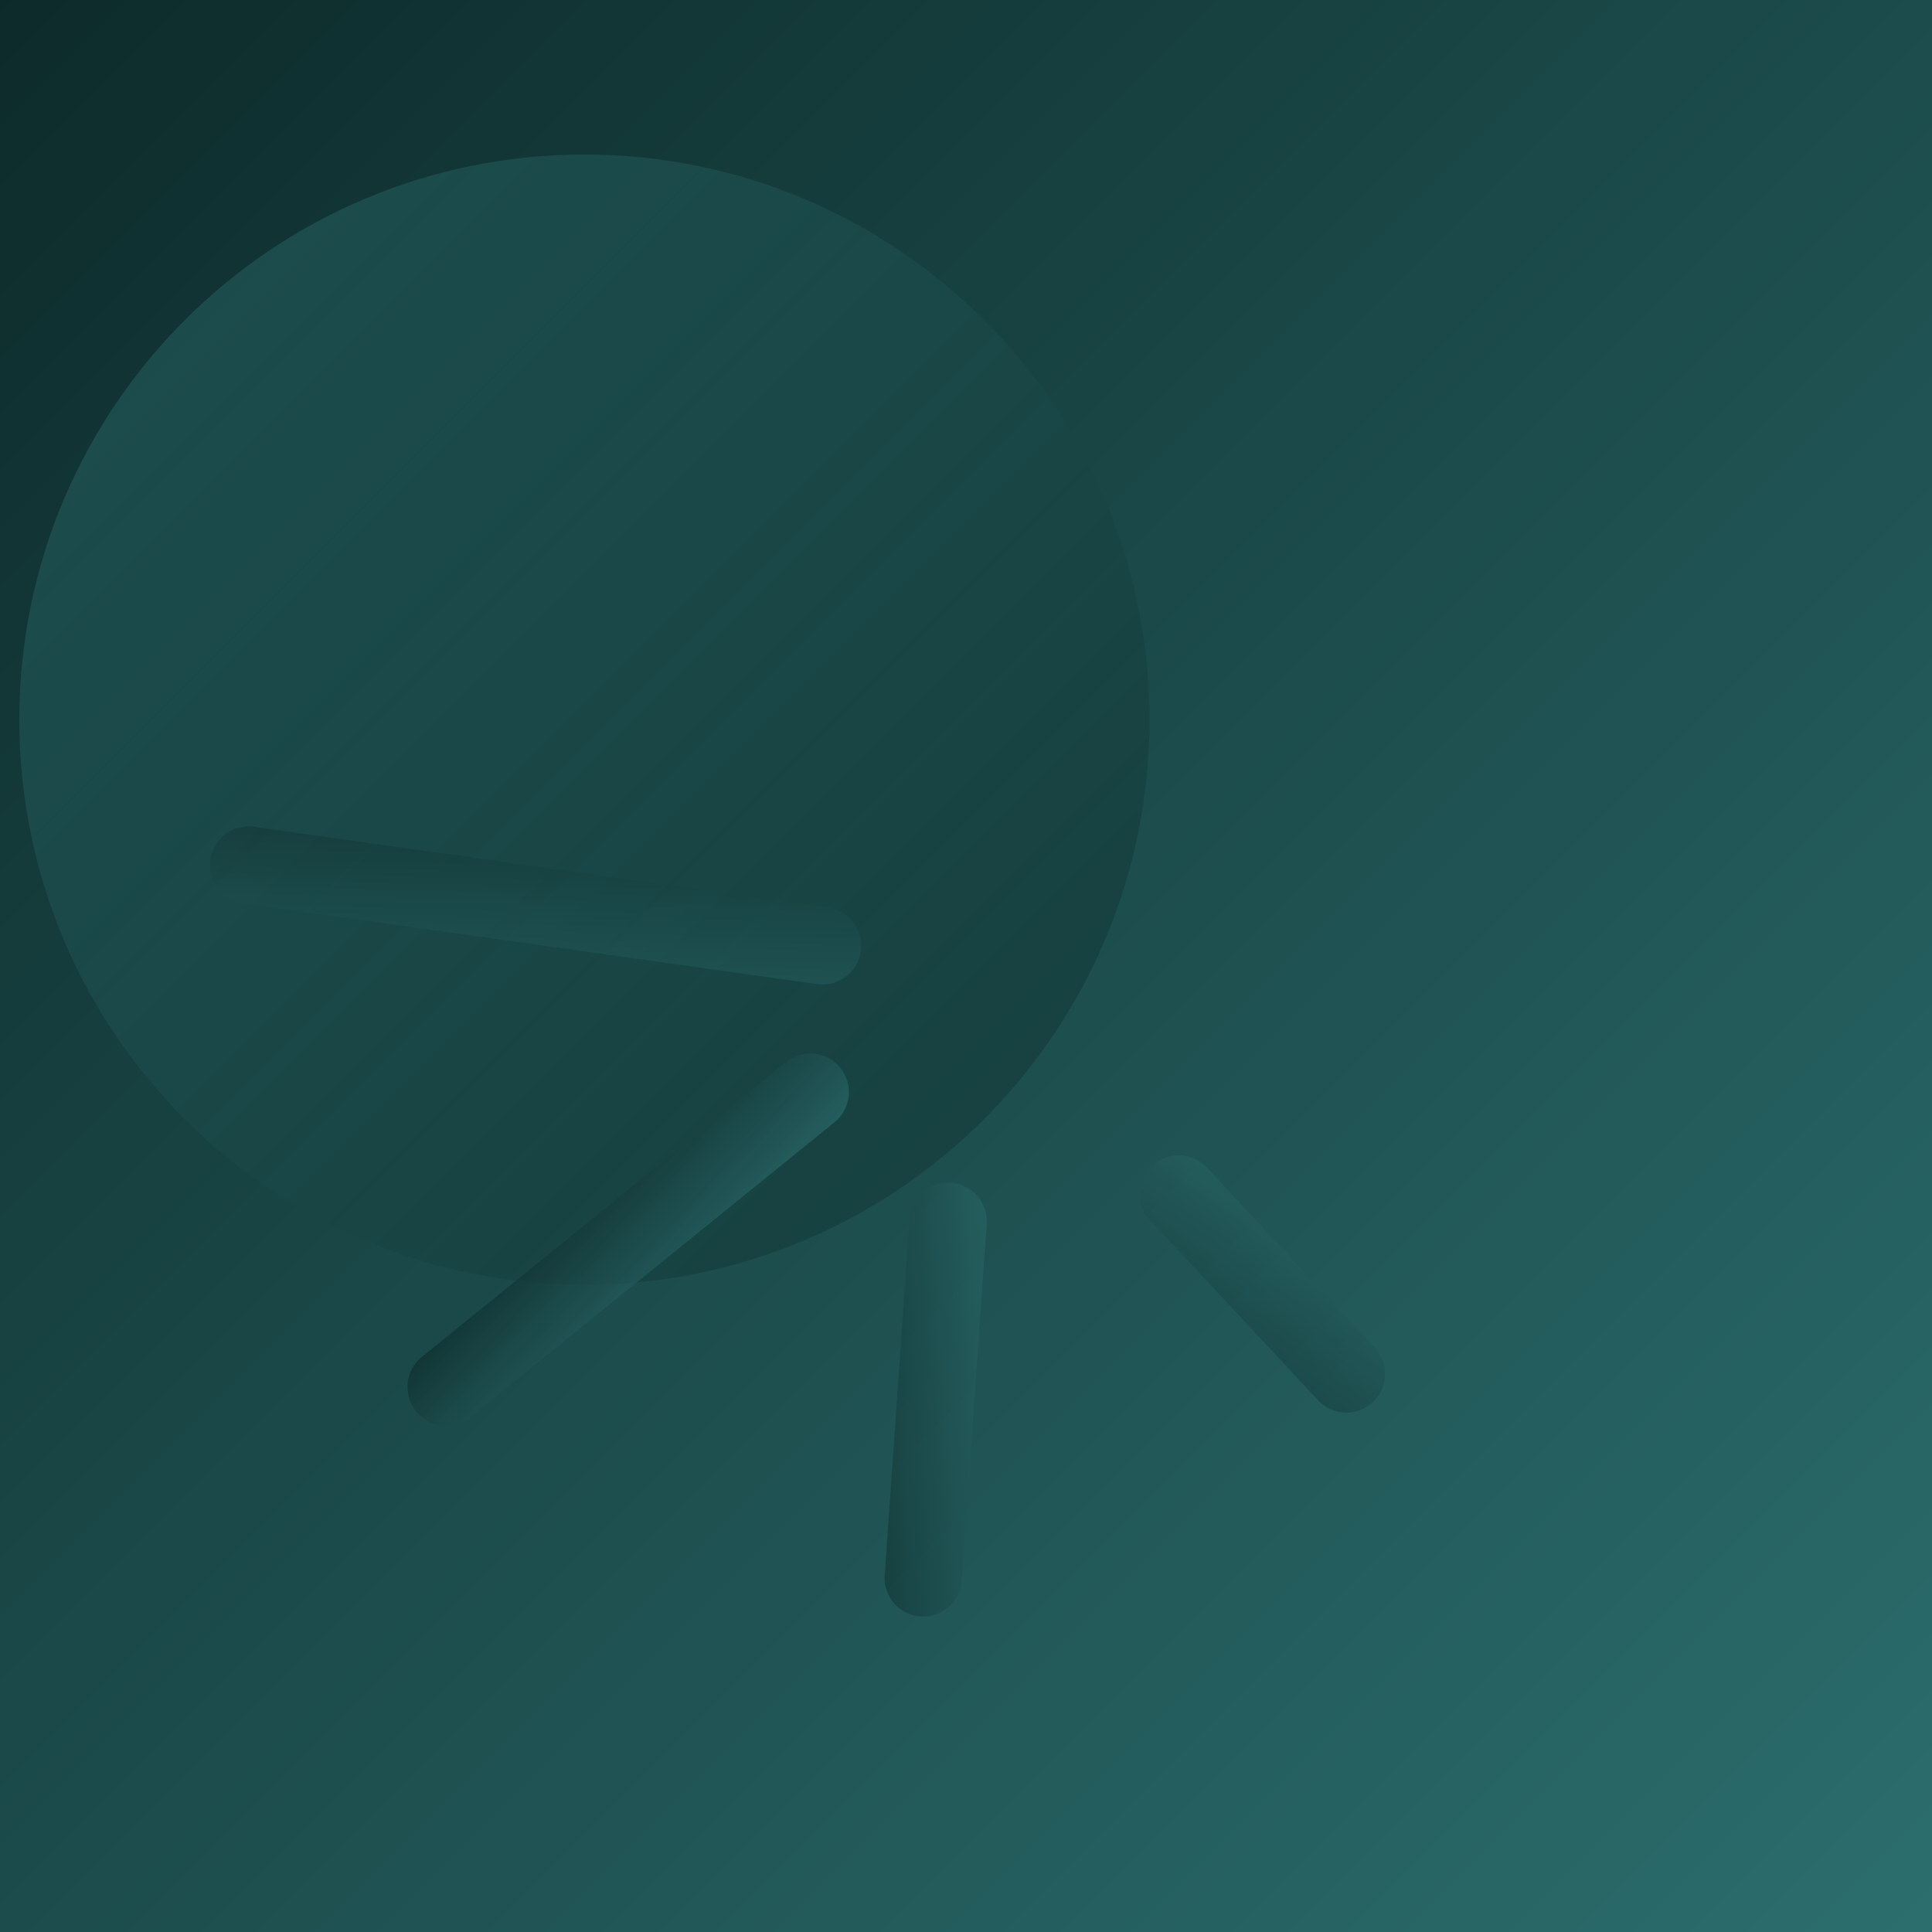
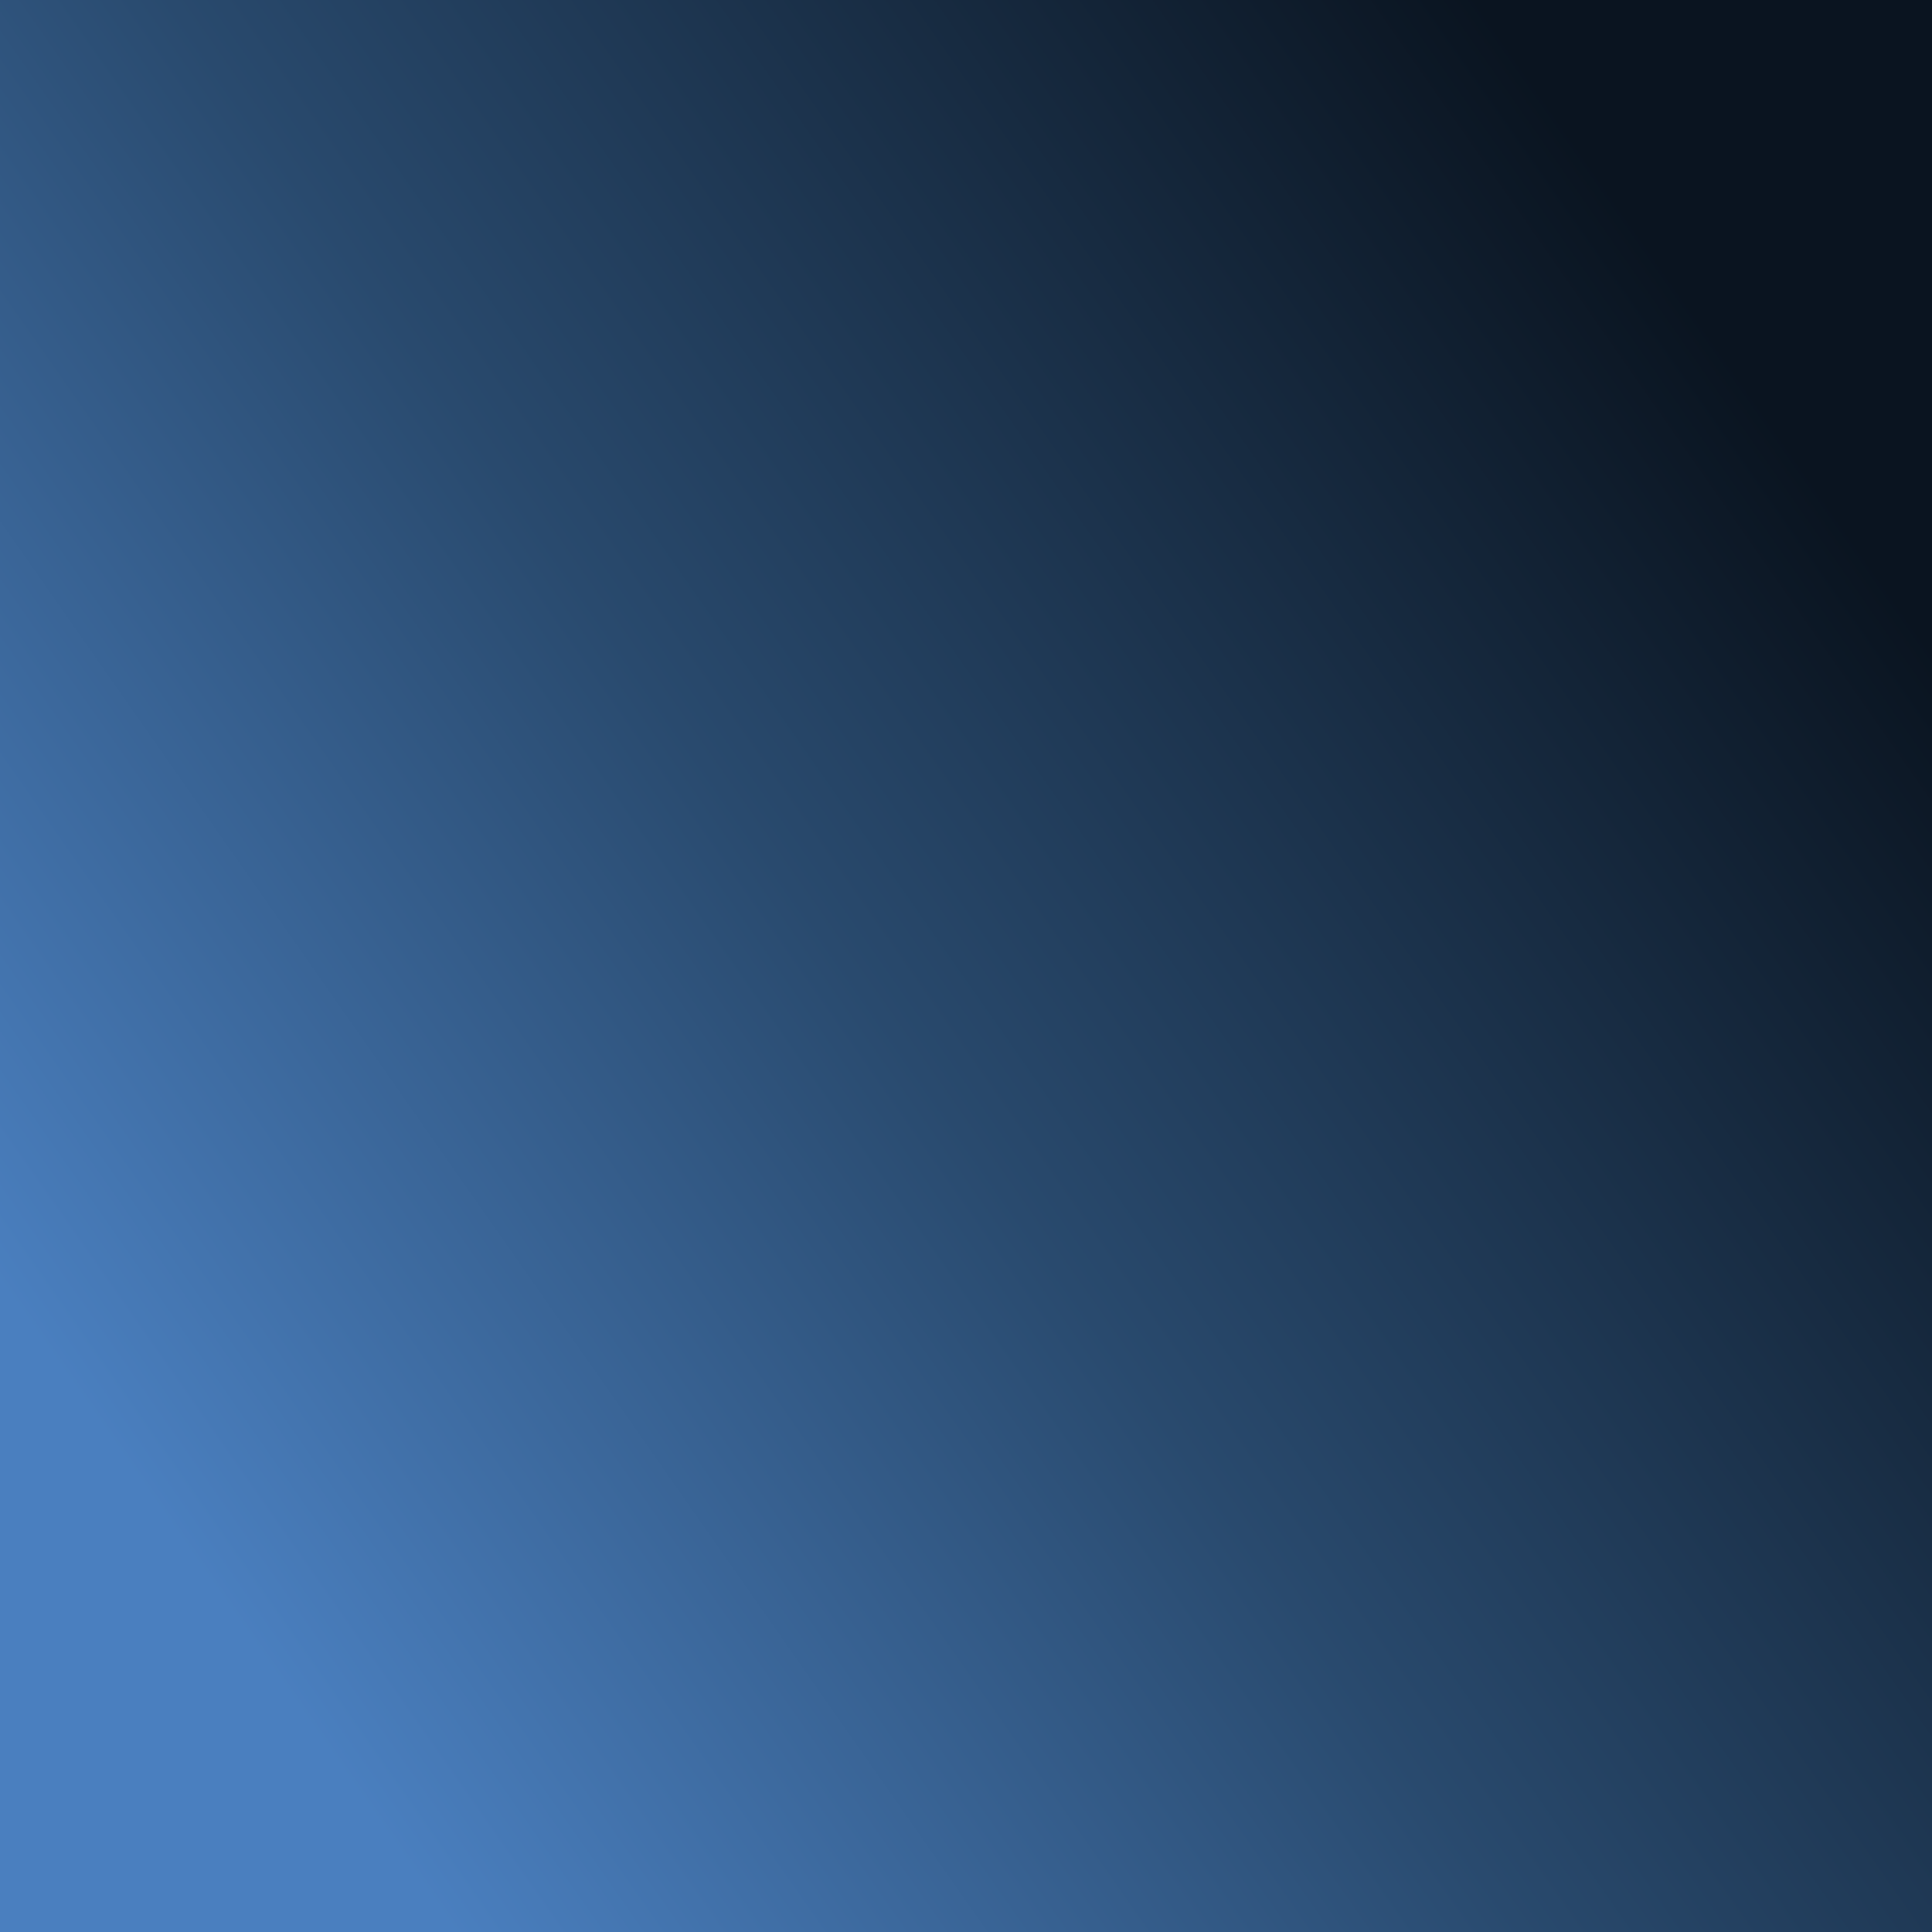
<svg xmlns="http://www.w3.org/2000/svg" width="400" height="400" viewBox="0 0 400 400">
  <defs>
-     <linearGradient id="bgcov11" x1="0" y1="0" x2="1" y2="1">
-       <stop offset="0" stop-color="#0d2a2a" />
-       <stop offset="1" stop-color="#2c6e6e" />
-     </linearGradient>
-     <linearGradient id="gcov11" x1="0" y1="0" x2="1" y2="1">
-       <stop offset="0" stop-color="#2c6e6e" />
-       <stop offset="1" stop-color="#0d2a2a" />
+     <linearGradient id="gcov11" x1="0.910" y1="0.213" x2="0.090" y2="0.787">
+       <stop offset="0" stop-color="#0a1420" />
+       <stop offset="0.55" stop-color="#294a6e" />
+       <stop offset="1" stop-color="#4a7fbf" />
    </linearGradient>
  </defs>
-   <rect width="400" height="400" fill="url(#bgcov11)" />
-   <circle cx="121" cy="149" r="117" fill="url(#gcov11)" opacity="0.5" />
-   <rect x="227.88" y="257.822" width="67" height="16" rx="8" fill="url(#gcov11)" opacity="0.35" transform="rotate(47 261.3799 265.8218)" />
-   <rect x="148.722" y="281.781" width="90" height="16" rx="8" fill="url(#gcov11)" opacity="0.5" transform="rotate(94 193.7219 289.7808)" />
-   <rect x="73.557" y="248.639" width="113" height="16" rx="8" fill="url(#gcov11)" opacity="0.65" transform="rotate(141 130.0569 256.6388)" />
-   <rect x="42.876" y="179.474" width="136" height="16" rx="8" fill="url(#gcov11)" opacity="0.35" transform="rotate(188 110.8759 187.4744)" />
+   <rect width="400" height="400" fill="url(#gcov11)" />
</svg>
